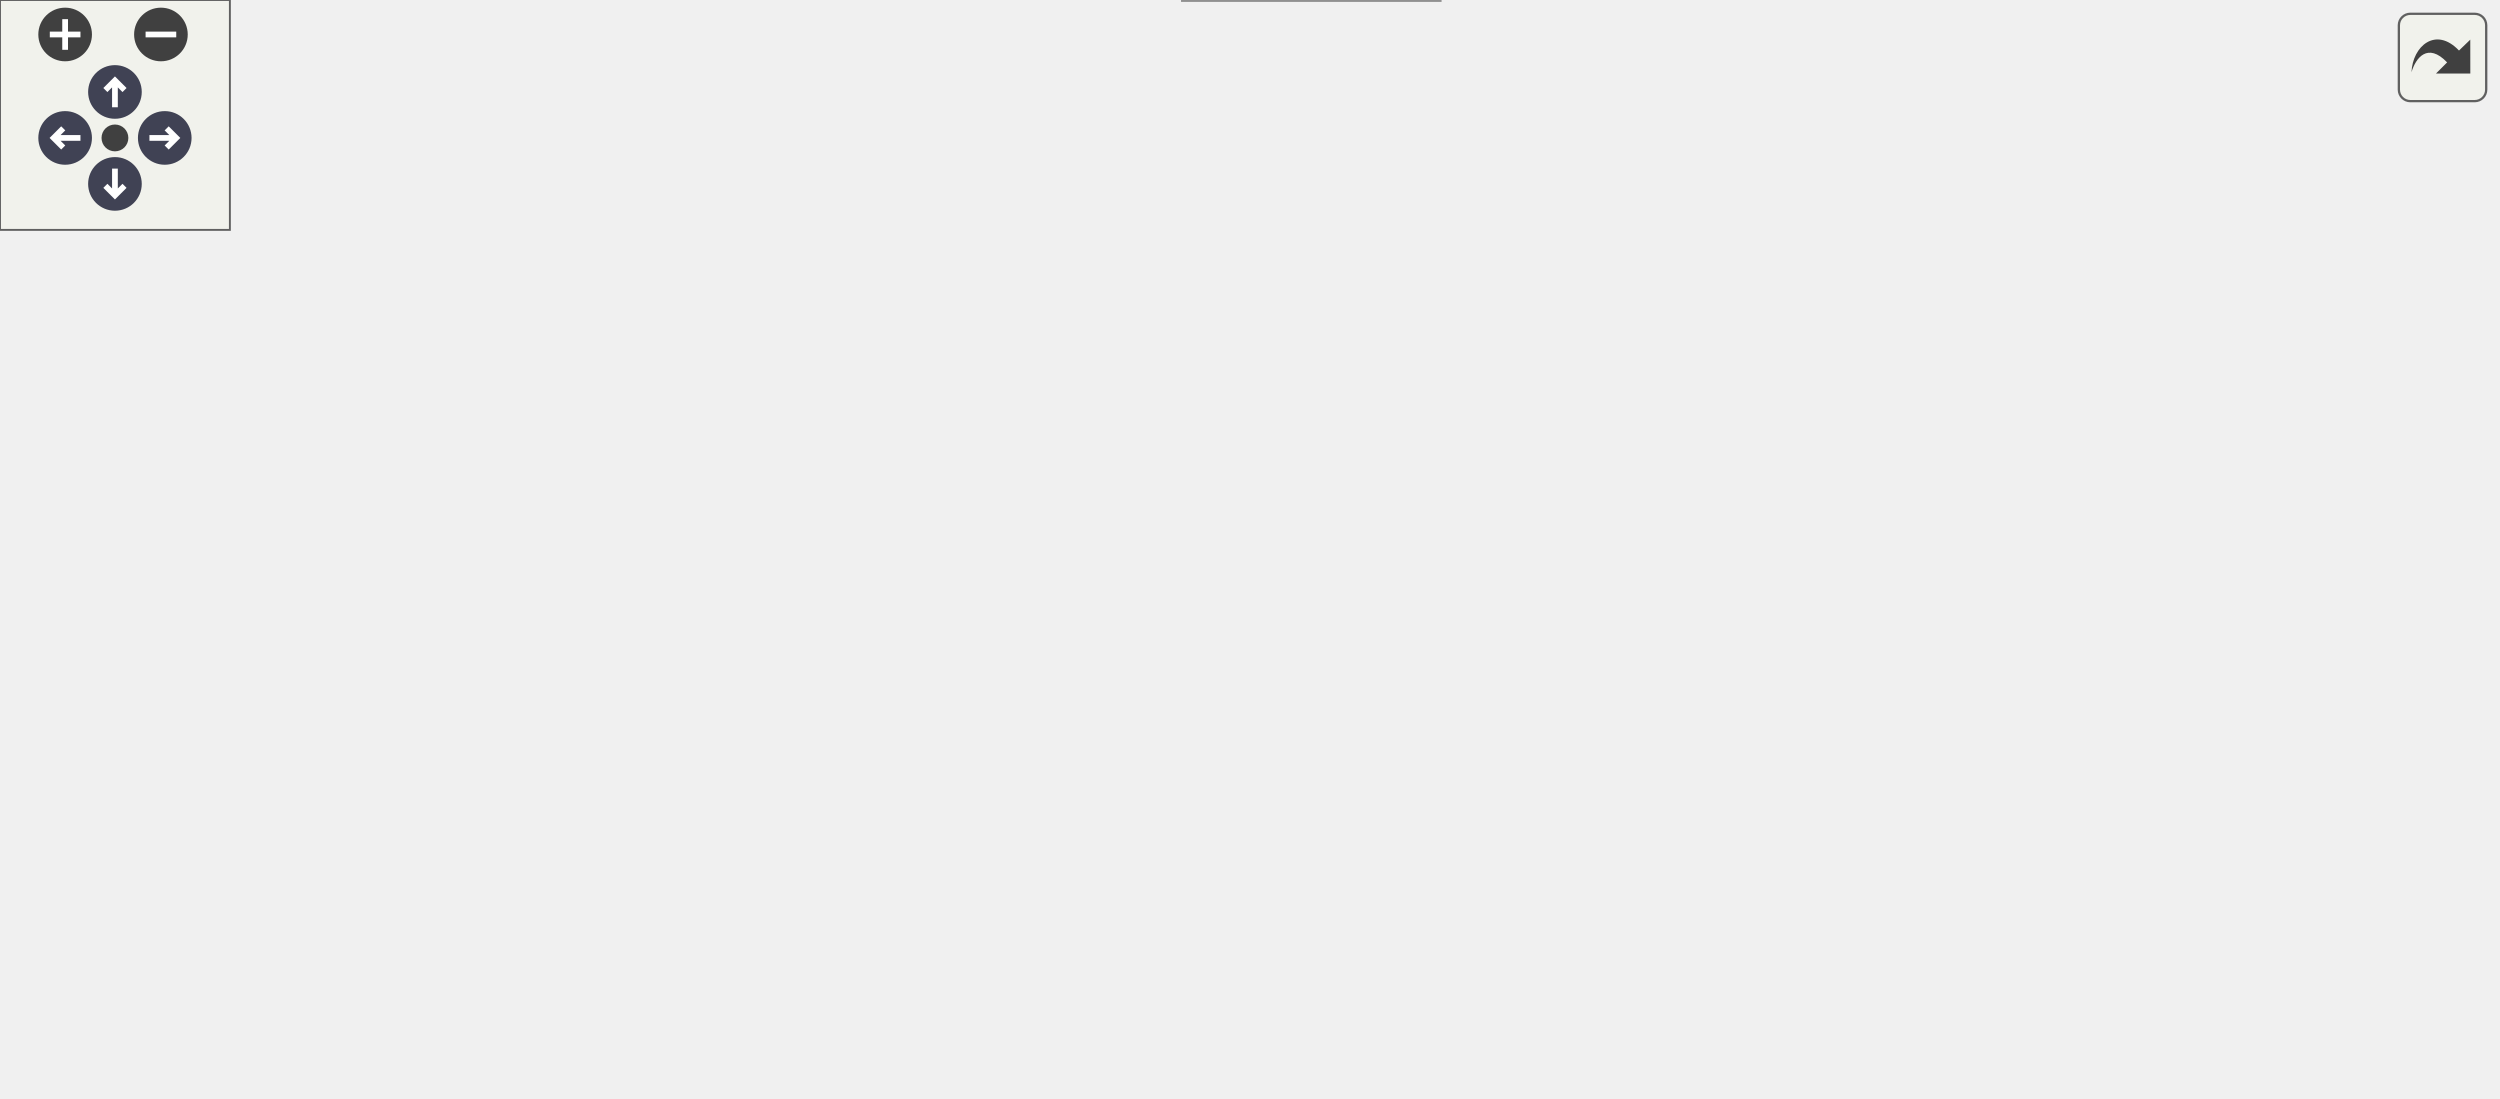
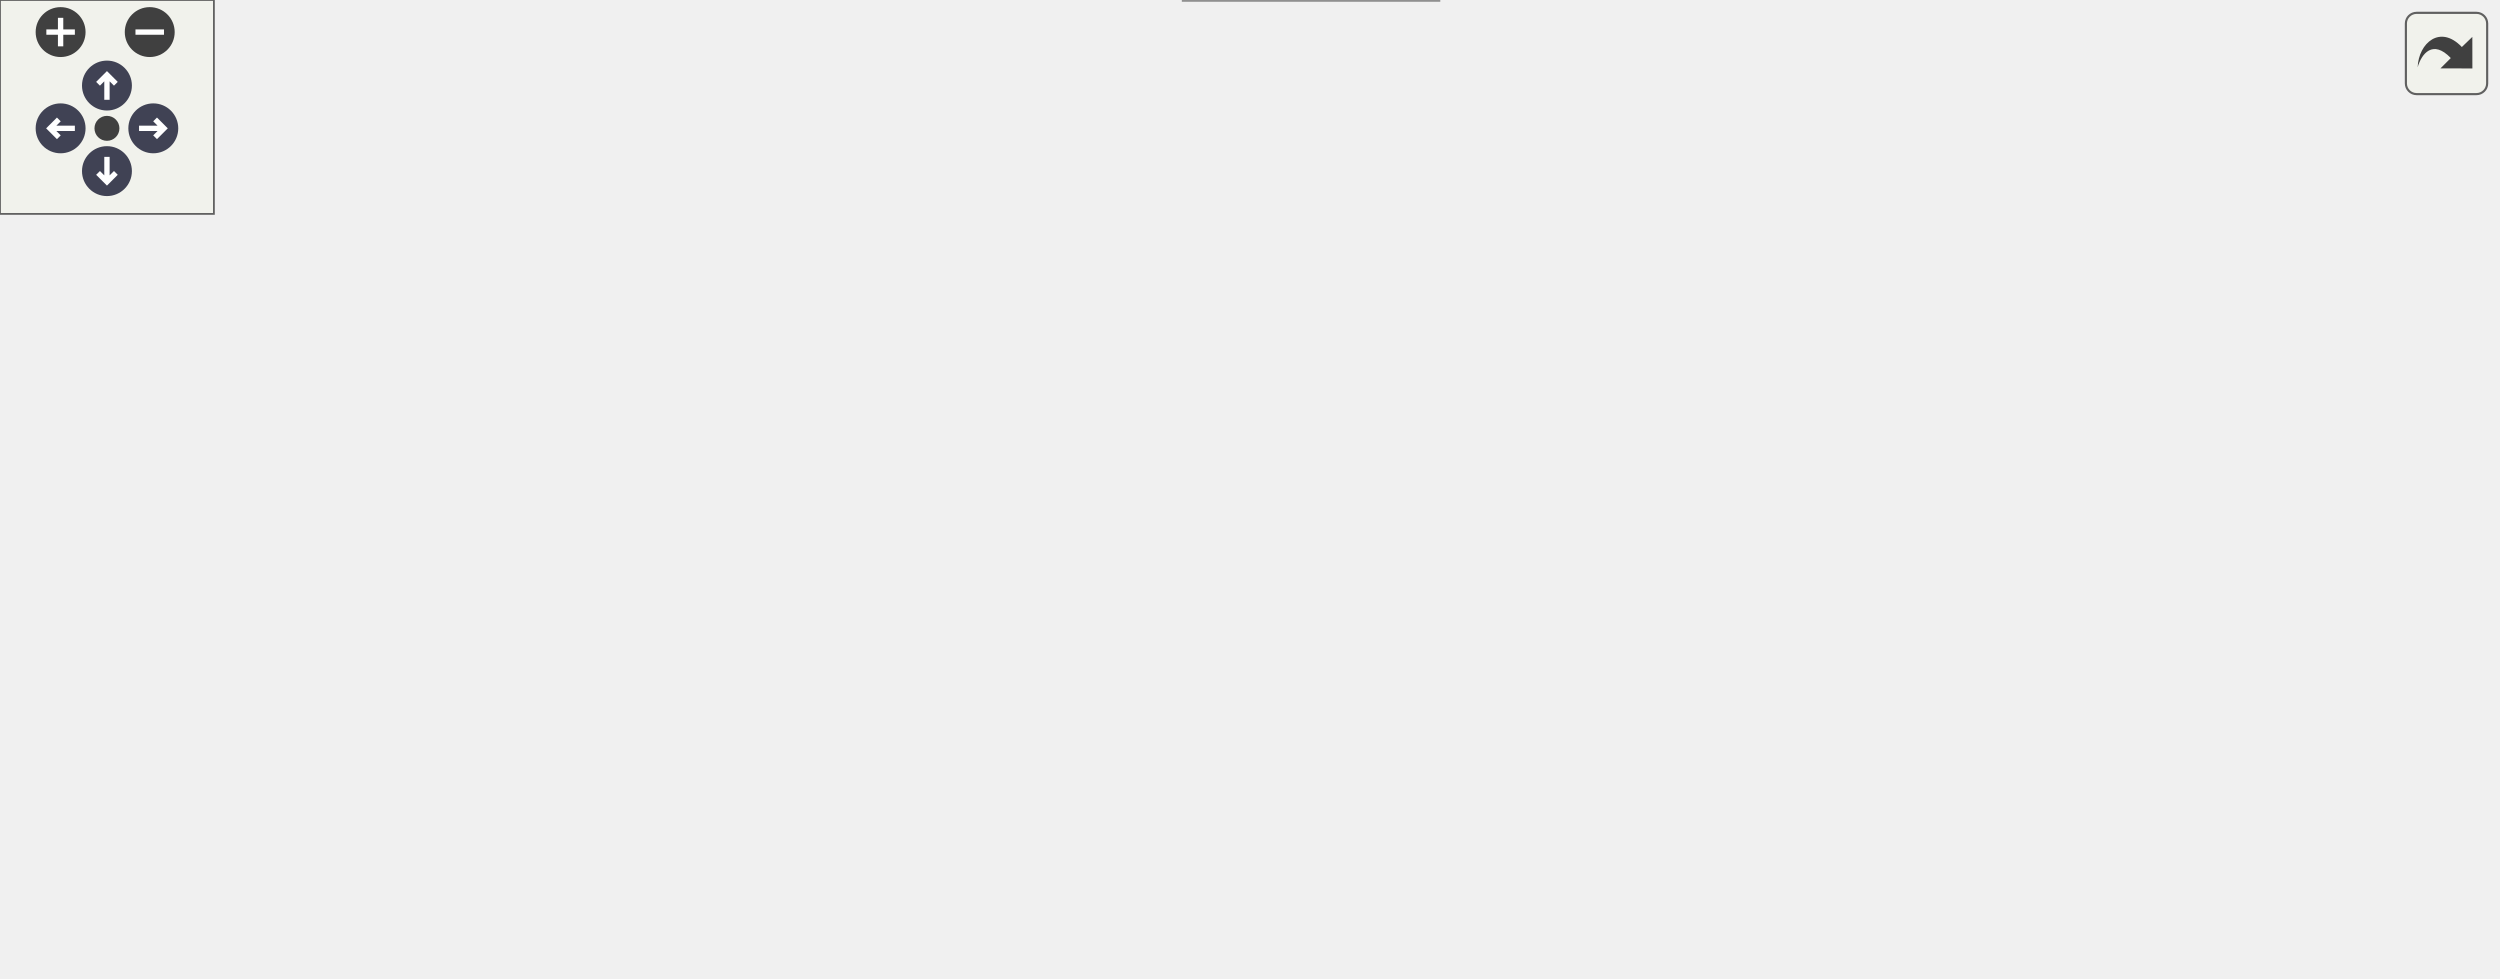
<svg xmlns="http://www.w3.org/2000/svg" xmlns:xlink="http://www.w3.org/1999/xlink" id="main" version="1.1" xml:space="preserve">
  <style type="text/css">
.node, .edge {opacity: 0.7;}
.node.selected, .edge.selected {opacity: 1;}
.edge:hover path { stroke: red; }
.edge:hover polygon { stroke: red; fill: red; }
</style>
  <defs>
    <circle id="rim" cx="0" cy="0" r="7" />
    <circle id="rim2" cx="0" cy="0" r="3.5" />
    <g id="zoomPlus">
      <use xlink:href="#rim" fill="#404040">
        <set attributeName="fill" to="#808080" begin="zoomplus.mouseover" end="zoomplus.mouseout" />
      </use>
      <path d="M-4,0h8M0,-4v8" fill="none" stroke="white" stroke-width="1.5" pointer-events="none" />
    </g>
    <g id="zoomMin">
      <use xlink:href="#rim" fill="#404040">
        <set attributeName="fill" to="#808080" begin="zoomminus.mouseover" end="zoomminus.mouseout" />
      </use>
      <path d="M-4,0h8" fill="none" stroke="white" stroke-width="1.5" pointer-events="none" />
    </g>
    <g id="arrowUp" transform="translate(30 24)">
      <use xlink:href="#rim" />
      <path pointer-events="none" fill="none" stroke="white" stroke-width="1.5" d="M0,-3.0v7 M-2.5,-0.5L0,-3.0L2.5,-0.5" />
    </g>
    <g id="arrowRight" transform="rotate(90) translate(36 -43)">
      <use xlink:href="#rim" />
      <path pointer-events="none" fill="none" stroke="white" stroke-width="1.5" d="M0,-3.0v7 M-2.5,-0.5L0,-3.0L2.5,-0.5" />
    </g>
    <g id="arrowDown" transform="rotate(180) translate(-30 -48)">
      <use xlink:href="#rim" />
      <path pointer-events="none" fill="none" stroke="white" stroke-width="1.5" d="M0,-3.0v7 M-2.5,-0.5L0,-3.0L2.5,-0.5" />
    </g>
    <g id="arrowLeft" transform="rotate(270) translate(-36 17)">
      <use xlink:href="#rim" />
      <path pointer-events="none" fill="none" stroke="white" stroke-width="1.5" d="M0,-3.0v7 M-2.5,-0.5L0,-3.0L2.5,-0.5" />
    </g>
    <g id="resetDef">
      <use xlink:href="#rim2" fill="#404040">
        <set attributeName="fill" to="#808080" begin="reset.mouseover" end="reset.mouseout" />
      </use>
    </g>
  </defs>
  <svg id="graph" class="graph">
    <g id="viewport">
      <g id="Node000001" class="node">
        <g id="a_Node000001">
          <a xlink:title=" ">
-             <polygon fill="#999999" stroke="#666666" points="103,-82 0,-82 0,-62 103,-62 103,-82" />
-             <text text-anchor="middle" x="51.5" y="-70.4" font-family="SourceSans" font-size="8.00">svg::svg_element::start</text>
+             <polygon fill="#999999" stroke="#666666" points="112.75,-74.75 0,-74.75 0,-57 112.75,-57 112.75,-74.75" />
+             <text text-anchor="middle" x="56.38" y="-63.15" font-family="SourceSans" font-size="8.00">svg::svg_element::start</text>
          </a>
        </g>
      </g>
      <g id="Node000002" class="node">
        <g id="a_Node000002">
          <a xlink:href="group__elements.html#a4a6af4e23b9f79f07d58780c128c5638" target="_top" xlink:title=" ">
-             <polygon fill="white" stroke="#666666" points="260.75,-154 139,-154 139,-134 260.75,-134 260.75,-154" />
-             <text text-anchor="middle" x="199.88" y="-142.4" font-family="SourceSans" font-size="8.00">svg::svg_element::add_desc</text>
+             <polygon fill="white" stroke="#666666" points="281.75,-165.75 148.75,-165.75 148.75,-148 281.75,-148 281.75,-165.75" />
+             <text text-anchor="middle" x="215.25" y="-154.15" font-family="SourceSans" font-size="8.00">svg::svg_element::add_desc</text>
          </a>
        </g>
      </g>
      <g id="edge1_Node000001_Node000002" class="edge">
        <g id="a_edge1_Node000001_Node000002">
          <a xlink:title=" ">
-             <path fill="none" stroke="#63b8ff" d="M68.63,-82.45C85.67,-93.22 113.55,-110.08 139,-122 144.64,-124.64 150.69,-127.19 156.71,-129.55" />
-             <polygon fill="#63b8ff" stroke="#63b8ff" points="155.38,-132.79 165.97,-133.04 157.85,-126.24 155.38,-132.79" />
+             <path fill="none" stroke="#63b8ff" d="M73.28,-75.1C100.41,-90.84 155.87,-123.01 188.55,-141.97" />
+             <polygon fill="#63b8ff" stroke="#63b8ff" points="186.59,-144.87 196.99,-146.86 190.1,-138.82 186.59,-144.87" />
          </a>
        </g>
      </g>
      <g id="Node000007" class="node">
        <g id="a_Node000007">
          <a xlink:href="group__elements.html#a26869d2a66e57c0d83f2df21d25cd875" target="_top" xlink:title=" ">
-             <polygon fill="white" stroke="#666666" points="250.25,-113 149.5,-113 149.5,-81 250.25,-81 250.25,-113" />
-             <text text-anchor="start" x="157.5" y="-101.4" font-family="SourceSans" font-size="8.00">svg::svg_element::add</text>
-             <text text-anchor="middle" x="199.88" y="-89.4" font-family="SourceSans" font-size="8.00">_title</text>
+             <polygon fill="white" stroke="#666666" points="270.12,-102.62 160.38,-102.62 160.38,-75.12 270.12,-75.12 270.12,-102.62" />
+             <text text-anchor="start" x="168.38" y="-91.03" font-family="SourceSans" font-size="8.00">svg::svg_element::add</text>
+             <text text-anchor="middle" x="215.25" y="-81.28" font-family="SourceSans" font-size="8.00">_title</text>
          </a>
        </g>
      </g>
      <g id="edge6_Node000001_Node000007" class="edge">
        <g id="a_edge6_Node000001_Node000007">
          <a xlink:title=" ">
-             <path fill="none" stroke="#63b8ff" d="M103.28,-80.67C114.43,-82.58 126.35,-84.61 137.85,-86.58" />
-             <polygon fill="#63b8ff" stroke="#63b8ff" points="137.23,-90.02 147.68,-88.26 138.41,-83.12 137.23,-90.02" />
+             <path fill="none" stroke="#63b8ff" d="M113.12,-74.05C124.67,-75.74 136.93,-77.54 148.79,-79.28" />
+             <polygon fill="#63b8ff" stroke="#63b8ff" points="148.1,-82.71 158.5,-80.7 149.11,-75.79 148.1,-82.71" />
          </a>
        </g>
      </g>
      <g id="Node000011" class="node">
        <g id="a_Node000011">
          <a xlink:href="group__elements.html#a83eb3152f92ca357473c2ef8f23ced98" target="_top" xlink:title="SVG element beginning boilerplate for outermost (containing) svg_element. Variable: unit,...">
-             <polygon fill="white" stroke="#666666" points="251.38,-63 148.38,-63 148.38,-31 251.38,-31 251.38,-63" />
-             <text text-anchor="start" x="156.38" y="-51.4" font-family="SourceSans" font-size="8.00">svg::svg_element::start</text>
-             <text text-anchor="middle" x="199.88" y="-39.4" font-family="SourceSans" font-size="8.00">_element</text>
+             <polygon fill="white" stroke="#666666" points="271.62,-56.62 158.88,-56.62 158.88,-29.12 271.62,-29.12 271.62,-56.62" />
+             <text text-anchor="start" x="166.88" y="-45.02" font-family="SourceSans" font-size="8.00">svg::svg_element::start</text>
+             <text text-anchor="middle" x="215.25" y="-35.27" font-family="SourceSans" font-size="8.00">_element</text>
          </a>
        </g>
      </g>
      <g id="edge11_Node000001_Node000011" class="edge">
        <g id="a_edge11_Node000001_Node000011">
          <a xlink:title=" ">
-             <path fill="none" stroke="#63b8ff" d="M81.42,-61.56C97.3,-57.82 117.63,-53.95 136.9,-50.91" />
-             <polygon fill="#63b8ff" stroke="#63b8ff" points="137.22,-54.4 146.59,-49.44 136.18,-47.48 137.22,-54.4" />
+             <path fill="none" stroke="#63b8ff" d="M85.06,-56.52C102.36,-52.81 125.44,-48.96 147.3,-46.01" />
+             <polygon fill="#63b8ff" stroke="#63b8ff" points="147.61,-49.49 157.08,-44.74 146.72,-42.55 147.61,-49.49" />
          </a>
        </g>
      </g>
      <g id="Node000003" class="node">
        <g id="a_Node000003">
          <a xlink:href="group__elements.html#ada0333b46b2547c6152f3f5811016a12" target="_top" xlink:title=" ">
-             <polygon fill="white" stroke="#666666" points="514.75,-218 423.75,-218 423.75,-186 514.75,-186 514.75,-218" />
-             <text text-anchor="start" x="431.75" y="-206.4" font-family="SourceSans" font-size="8.00">svg::element_base::</text>
-             <text text-anchor="middle" x="469.25" y="-194.4" font-family="SourceSans" font-size="8.00">add_element</text>
+             <polygon fill="white" stroke="#666666" points="553.75,-213.62 453.75,-213.62 453.75,-186.12 553.75,-186.12 553.75,-213.62" />
+             <text text-anchor="start" x="461.75" y="-202.03" font-family="SourceSans" font-size="8.00">svg::element_base::</text>
+             <text text-anchor="middle" x="503.75" y="-192.28" font-family="SourceSans" font-size="8.00">add_element</text>
          </a>
        </g>
      </g>
      <g id="edge2_Node000002_Node000003" class="edge">
        <g id="a_edge2_Node000002_Node000003">
          <a xlink:title=" ">
-             <path fill="none" stroke="#63b8ff" d="M209.9,-154.46C225.53,-171.67 259.54,-205.31 296.75,-218 333.88,-230.66 377.98,-226.15 412.17,-218.73" />
-             <polygon fill="#63b8ff" stroke="#63b8ff" points="412.94,-222.15 421.88,-216.47 411.35,-215.33 412.94,-222.15" />
+             <path fill="none" stroke="#63b8ff" d="M231.36,-166.21C250.59,-177.5 285.22,-195.85 317.75,-202.88 358.55,-211.69 405.59,-210.78 442.03,-207.75" />
+             <polygon fill="#63b8ff" stroke="#63b8ff" points="442.32,-211.24 451.96,-206.84 441.68,-204.27 442.32,-211.24" />
          </a>
        </g>
      </g>
      <g id="Node000005" class="node">
        <g id="a_Node000005">
          <a xlink:href="group__elements.html#ga03da556ae8f749df1cf8463111e996d3" target="_top" xlink:title=" ">
-             <polygon fill="white" stroke="#666666" points="387.38,-209 297.12,-209 297.12,-177 387.38,-177 387.38,-209" />
-             <text text-anchor="start" x="305.12" y="-197.4" font-family="SourceSans" font-size="8.00">svg::desc_element::</text>
-             <text text-anchor="middle" x="342.25" y="-185.4" font-family="SourceSans" font-size="8.00">finish_element</text>
+             <polygon fill="white" stroke="#666666" points="417.38,-193.62 318.12,-193.62 318.12,-166.12 417.38,-166.12 417.38,-193.62" />
+             <text text-anchor="start" x="326.12" y="-182.03" font-family="SourceSans" font-size="8.00">svg::desc_element::</text>
+             <text text-anchor="middle" x="367.75" y="-172.28" font-family="SourceSans" font-size="8.00">finish_element</text>
          </a>
        </g>
      </g>
      <g id="edge4_Node000002_Node000005" class="edge">
        <g id="a_edge4_Node000002_Node000005">
          <a xlink:title=" ">
-             <path fill="none" stroke="#63b8ff" d="M230.64,-154.39C246.8,-160.03 267.29,-167.18 286.23,-173.79" />
-             <polygon fill="#63b8ff" stroke="#63b8ff" points="284.83,-177.01 295.42,-177 287.14,-170.4 284.83,-177.01" />
+             <path fill="none" stroke="#63b8ff" d="M277.46,-166.23C287.17,-167.71 297.21,-169.25 306.88,-170.73" />
+             <polygon fill="#63b8ff" stroke="#63b8ff" points="306.13,-174.15 316.55,-172.2 307.19,-167.23 306.13,-174.15" />
          </a>
        </g>
      </g>
      <g id="Node000006" class="node">
        <g id="a_Node000006">
          <a xlink:href="group__elements.html#a90ffdd73579c45cd0740dc9efa2f5445" target="_top" xlink:title=" ">
-             <polygon fill="white" stroke="#666666" points="387.38,-159 297.12,-159 297.12,-127 387.38,-127 387.38,-159" />
-             <text text-anchor="start" x="305.12" y="-147.4" font-family="SourceSans" font-size="8.00">svg::desc_element::</text>
-             <text text-anchor="middle" x="342.25" y="-135.4" font-family="SourceSans" font-size="8.00">start_element</text>
+             <polygon fill="white" stroke="#666666" points="417.38,-147.62 318.12,-147.62 318.12,-120.12 417.38,-120.12 417.38,-147.62" />
+             <text text-anchor="start" x="326.12" y="-136.03" font-family="SourceSans" font-size="8.00">svg::desc_element::</text>
+             <text text-anchor="middle" x="367.75" y="-126.28" font-family="SourceSans" font-size="8.00">start_element</text>
          </a>
        </g>
      </g>
      <g id="edge5_Node000002_Node000006" class="edge">
        <g id="a_edge5_Node000002_Node000006">
          <a xlink:title=" ">
-             <path fill="none" stroke="#63b8ff" d="M261.22,-143.57C269.21,-143.51 277.37,-143.46 285.28,-143.4" />
-             <polygon fill="#63b8ff" stroke="#63b8ff" points="285.15,-146.9 295.13,-143.33 285.1,-139.9 285.15,-146.9" />
+             <path fill="none" stroke="#63b8ff" d="M277.46,-147.52C287.17,-146.04 297.21,-144.5 306.88,-143.02" />
+             <polygon fill="#63b8ff" stroke="#63b8ff" points="307.19,-146.52 316.55,-141.55 306.13,-139.6 307.19,-146.52" />
          </a>
        </g>
      </g>
      <g id="Node000004" class="node">
        <g id="a_Node000004">
          <a xlink:href="group__elements.html#ad893ef9c13a15464c96d8a85c08af30f" target="_top" xlink:title=" ">
-             <polygon fill="white" stroke="#666666" points="651.5,-212 550.75,-212 550.75,-192 651.5,-192 651.5,-212" />
-             <text text-anchor="middle" x="601.12" y="-200.4" font-family="SourceSans" font-size="8.00">svg::element_base::str</text>
+             <polygon fill="white" stroke="#666666" points="700.25,-208.75 589.75,-208.75 589.75,-191 700.25,-191 700.25,-208.75" />
+             <text text-anchor="middle" x="645" y="-197.15" font-family="SourceSans" font-size="8.00">svg::element_base::str</text>
          </a>
        </g>
      </g>
      <g id="edge3_Node000003_Node000004" class="edge">
        <g id="a_edge3_Node000003_Node000004">
          <a xlink:title=" ">
-             <path fill="none" stroke="#63b8ff" d="M514.95,-202C522.73,-202 530.94,-202 539.07,-202" />
-             <polygon fill="#63b8ff" stroke="#63b8ff" points="538.94,-205.5 548.94,-202 538.94,-198.5 538.94,-205.5" />
+             <path fill="none" stroke="#63b8ff" d="M554.24,-199.88C561.99,-199.88 570.12,-199.88 578.17,-199.88" />
+             <polygon fill="#63b8ff" stroke="#63b8ff" points="577.95,-203.38 587.95,-199.88 577.95,-196.38 577.95,-203.38" />
          </a>
        </g>
      </g>
      <g id="Node000008" class="node">
        <g id="a_Node000008">
          <a xlink:href="group__elements.html#a7995b78d94e1c299065c9dd3569fef7c" target="_top" xlink:title=" ">
-             <polygon fill="white" stroke="#666666" points="387.75,-109 296.75,-109 296.75,-77 387.75,-77 387.75,-109" />
-             <text text-anchor="start" x="304.75" y="-97.4" font-family="SourceSans" font-size="8.00">svg::element_base::</text>
-             <text text-anchor="middle" x="342.25" y="-85.4" font-family="SourceSans" font-size="8.00">add_title</text>
+             <polygon fill="white" stroke="#666666" points="417.75,-101.62 317.75,-101.62 317.75,-74.12 417.75,-74.12 417.75,-101.62" />
+             <text text-anchor="start" x="325.75" y="-90.03" font-family="SourceSans" font-size="8.00">svg::element_base::</text>
+             <text text-anchor="middle" x="367.75" y="-80.28" font-family="SourceSans" font-size="8.00">add_title</text>
          </a>
        </g>
      </g>
      <g id="edge7_Node000007_Node000008" class="edge">
        <g id="a_edge7_Node000007_Node000008">
          <a xlink:title=" ">
-             <path fill="none" stroke="#63b8ff" d="M250.37,-95.59C261.61,-95.27 273.64,-94.93 285.14,-94.6" />
-             <polygon fill="#63b8ff" stroke="#63b8ff" points="285.01,-98.1 294.91,-94.32 284.81,-91.11 285.01,-98.1" />
+             <path fill="none" stroke="#63b8ff" d="M270.58,-88.51C282.08,-88.44 294.28,-88.36 305.99,-88.28" />
+             <polygon fill="#63b8ff" stroke="#63b8ff" points="306.01,-91.78 315.98,-88.21 305.96,-84.78 306.01,-91.78" />
          </a>
        </g>
      </g>
      <g id="edge8_Node000008_Node000003" class="edge">
        <g id="a_edge8_Node000008_Node000003">
          <a xlink:title=" ">
-             <path fill="none" stroke="#63b8ff" d="M375.11,-109.37C379.49,-112.05 383.83,-114.96 387.75,-118 410.32,-135.49 432.51,-159.28 447.86,-177.07" />
-             <polygon fill="#63b8ff" stroke="#63b8ff" points="445.11,-179.25 454.25,-184.61 450.45,-174.72 445.11,-179.25" />
+             <path fill="none" stroke="#63b8ff" d="M403.15,-102.02C408.22,-104.67 413.25,-107.64 417.75,-110.88 443.98,-129.75 468.89,-157.39 484.88,-176.85" />
+             <polygon fill="#63b8ff" stroke="#63b8ff" points="482.03,-178.89 491.03,-184.49 487.49,-174.5 482.03,-178.89" />
          </a>
        </g>
      </g>
      <g id="Node000009" class="node">
        <g id="a_Node000009">
          <a xlink:href="group__elements.html#ga3d62381f8edcccd3d91f82af55f11274" target="_top" xlink:title=" ">
-             <polygon fill="white" stroke="#666666" points="511,-134 427.5,-134 427.5,-102 511,-102 511,-134" />
-             <text text-anchor="start" x="435.5" y="-122.4" font-family="SourceSans" font-size="8.00">svg::title_element</text>
-             <text text-anchor="middle" x="469.25" y="-110.4" font-family="SourceSans" font-size="8.00">::finish_element</text>
+             <polygon fill="white" stroke="#666666" points="548.5,-123.62 459,-123.62 459,-96.12 548.5,-96.12 548.5,-123.62" />
+             <text text-anchor="start" x="467" y="-112.03" font-family="SourceSans" font-size="8.00">svg::title_element</text>
+             <text text-anchor="middle" x="503.75" y="-102.28" font-family="SourceSans" font-size="8.00">::finish_element</text>
          </a>
        </g>
      </g>
      <g id="edge9_Node000008_Node000009" class="edge">
        <g id="a_edge9_Node000008_Node000009">
          <a xlink:title=" ">
-             <path fill="none" stroke="#63b8ff" d="M388.02,-101.95C397.09,-103.77 406.7,-105.69 415.99,-107.55" />
-             <polygon fill="#63b8ff" stroke="#63b8ff" points="415.14,-110.95 425.63,-109.48 416.52,-104.08 415.14,-110.95" />
+             <path fill="none" stroke="#63b8ff" d="M417.89,-95.94C427.55,-97.53 437.75,-99.2 447.59,-100.82" />
+             <polygon fill="#63b8ff" stroke="#63b8ff" points="447.01,-104.27 457.44,-102.44 448.14,-97.36 447.01,-104.27" />
          </a>
        </g>
      </g>
      <g id="Node000010" class="node">
        <g id="a_Node000010">
          <a xlink:href="group__elements.html#a41dcaa1132c502cb86c01aae1e7b9ff2" target="_top" xlink:title=" ">
-             <polygon fill="white" stroke="#666666" points="511,-84 427.5,-84 427.5,-52 511,-52 511,-84" />
-             <text text-anchor="start" x="435.5" y="-72.4" font-family="SourceSans" font-size="8.00">svg::title_element</text>
-             <text text-anchor="middle" x="469.25" y="-60.4" font-family="SourceSans" font-size="8.00">::start_element</text>
+             <polygon fill="white" stroke="#666666" points="548.5,-77.62 459,-77.62 459,-50.12 548.5,-50.12 548.5,-77.62" />
+             <text text-anchor="start" x="467" y="-66.03" font-family="SourceSans" font-size="8.00">svg::title_element</text>
+             <text text-anchor="middle" x="503.75" y="-56.27" font-family="SourceSans" font-size="8.00">::start_element</text>
          </a>
        </g>
      </g>
      <g id="edge10_Node000008_Node000010" class="edge">
        <g id="a_edge10_Node000008_Node000010">
          <a xlink:title=" ">
-             <path fill="none" stroke="#63b8ff" d="M388.02,-84.05C397.09,-82.23 406.7,-80.31 415.99,-78.45" />
-             <polygon fill="#63b8ff" stroke="#63b8ff" points="416.52,-81.92 425.63,-76.52 415.14,-75.05 416.52,-81.92" />
+             <path fill="none" stroke="#63b8ff" d="M417.89,-79.07C427.65,-77.32 437.97,-75.48 447.91,-73.7" />
+             <polygon fill="#63b8ff" stroke="#63b8ff" points="448.22,-77.2 457.45,-71.99 446.99,-70.31 448.22,-77.2" />
          </a>
        </g>
      </g>
      <g id="edge12_Node000011_Node000001" class="edge">
        <g id="a_edge12_Node000011_Node000001">
          <a xlink:title=" ">
-             <path fill="none" stroke="#63b8ff" d="M148.18,-62.12C137.29,-64.27 125.65,-66.33 114.39,-68.11" />
-             <polygon fill="#63b8ff" stroke="#63b8ff" points="114.14,-64.6 104.78,-69.56 115.19,-71.53 114.14,-64.6" />
+             <path fill="none" stroke="#63b8ff" d="M161.05,-57.11C149.23,-59.15 136.55,-61.09 124.27,-62.75" />
+             <polygon fill="#63b8ff" stroke="#63b8ff" points="124.09,-59.25 114.63,-64 124.99,-66.19 124.09,-59.25" />
          </a>
        </g>
      </g>
      <g id="Node000012" class="node">
        <g id="a_Node000012">
          <a xlink:href="namespacesvg.html#a48ac748e89e22789d1772326a98dd7b6" target="_top" xlink:title=" ">
-             <polygon fill="white" stroke="#666666" points="385.88,-58 298.62,-58 298.62,-38 385.88,-38 385.88,-58" />
-             <text text-anchor="middle" x="342.25" y="-46.4" font-family="SourceSans" font-size="8.00">svg::string_replace</text>
+             <polygon fill="white" stroke="#666666" points="414.38,-53.75 321.12,-53.75 321.12,-36 414.38,-36 414.38,-53.75" />
+             <text text-anchor="middle" x="367.75" y="-42.15" font-family="SourceSans" font-size="8.00">svg::string_replace</text>
          </a>
        </g>
      </g>
      <g id="edge13_Node000011_Node000012" class="edge">
        <g id="a_edge13_Node000011_Node000012">
          <a xlink:title=" ">
-             <path fill="none" stroke="#63b8ff" d="M251.55,-47.36C263.1,-47.44 275.41,-47.53 287.09,-47.61" />
-             <polygon fill="#63b8ff" stroke="#63b8ff" points="286.98,-51.11 297,-47.68 287.03,-44.11 286.98,-51.11" />
+             <path fill="none" stroke="#63b8ff" d="M271.86,-43.61C284.05,-43.78 296.97,-43.95 309.22,-44.11" />
+             <polygon fill="#63b8ff" stroke="#63b8ff" points="309.17,-47.61 319.21,-44.24 309.26,-40.61 309.17,-47.61" />
          </a>
        </g>
      </g>
      <g id="Node000013" class="node">
        <g id="a_Node000013">
          <a xlink:href="namespacesvg.html#a36b1c48ad4601b205790e3772ad0a7b6" target="_top" xlink:title=" ">
-             <polygon fill="white" stroke="#666666" points="375.75,-20 308.75,-20 308.75,0 375.75,0 375.75,-20" />
-             <text text-anchor="middle" x="342.25" y="-8.4" font-family="SourceSans" font-size="8.00">svg::to_string</text>
+             <polygon fill="white" stroke="#666666" points="403.5,-17.75 332,-17.75 332,0 403.5,0 403.5,-17.75" />
+             <text text-anchor="middle" x="367.75" y="-6.15" font-family="SourceSans" font-size="8.00">svg::to_string</text>
          </a>
        </g>
      </g>
      <g id="edge14_Node000011_Node000013" class="edge">
        <g id="a_edge14_Node000011_Node000013">
          <a xlink:title=" ">
-             <path fill="none" stroke="#63b8ff" d="M251.55,-33.64C266.7,-29.65 283.16,-25.31 297.8,-21.45" />
-             <polygon fill="#63b8ff" stroke="#63b8ff" points="298.34,-24.93 307.12,-19 296.56,-18.16 298.34,-24.93" />
+             <path fill="none" stroke="#63b8ff" d="M271.86,-30.31C288.03,-26.66 305.51,-22.71 321,-19.21" />
+             <polygon fill="#63b8ff" stroke="#63b8ff" points="321.42,-22.7 330.4,-17.09 319.88,-15.88 321.42,-22.7" />
          </a>
        </g>
      </g>
    </g>
  </svg>
  <g id="navigator" transform="translate(0 0)" fill="#404254">
    <rect fill="#f2f5e9" fill-opacity="0.5" stroke="#606060" stroke-width=".5" x="0" y="0" width="60" height="60" />
    <use id="zoomplus" xlink:href="#zoomPlus" x="17" y="9" />
    <use id="zoomminus" xlink:href="#zoomMin" x="42" y="9" />
    <use id="reset" xlink:href="#resetDef" x="30" y="36" />
    <use id="arrowup" xlink:href="#arrowUp" x="0" y="0" />
    <use id="arrowright" xlink:href="#arrowRight" x="0" y="0" />
    <use id="arrowdown" xlink:href="#arrowDown" x="0" y="0" />
    <use id="arrowleft" xlink:href="#arrowLeft" x="0" y="0" />
  </g>
  <svg viewBox="0 0 15 15" width="100%" height="30px" preserveAspectRatio="xMaxYMin meet">
    <g id="arrow_out" transform="scale(0.3 0.3)">
      <a xlink:href="group__elements_ad47933f8c0bfc36987493c7e3b3bbcbd_cgraph_org.svg" target="_base">
        <rect id="button" ry="5" rx="5" y="6" x="6" height="38" width="38" fill="#f2f5e9" fill-opacity="0.5" stroke="#606060" stroke-width="1.0" />
        <path id="arrow" d="M 11.5,31.437 C 11.94,20.098 22.043,11.323 32.159,21.979 L 37.069,17.246 C 37.069,17.246 37.088,32 37.088,32 L 22.16,31.978 C 22.16,31.978 26.998,27.14 26.998,27.14 C 18.529,18.264 13.292,25.23 11.5,31.437 z" style="fill:#404040;" />
      </a>
    </g>
  </svg>
  <style type="text/css">

[data-mouse-over-selected='false'] { opacity: 0.7; }
[data-mouse-over-selected='true']  { opacity: 1.0; }

</style>
</svg>
